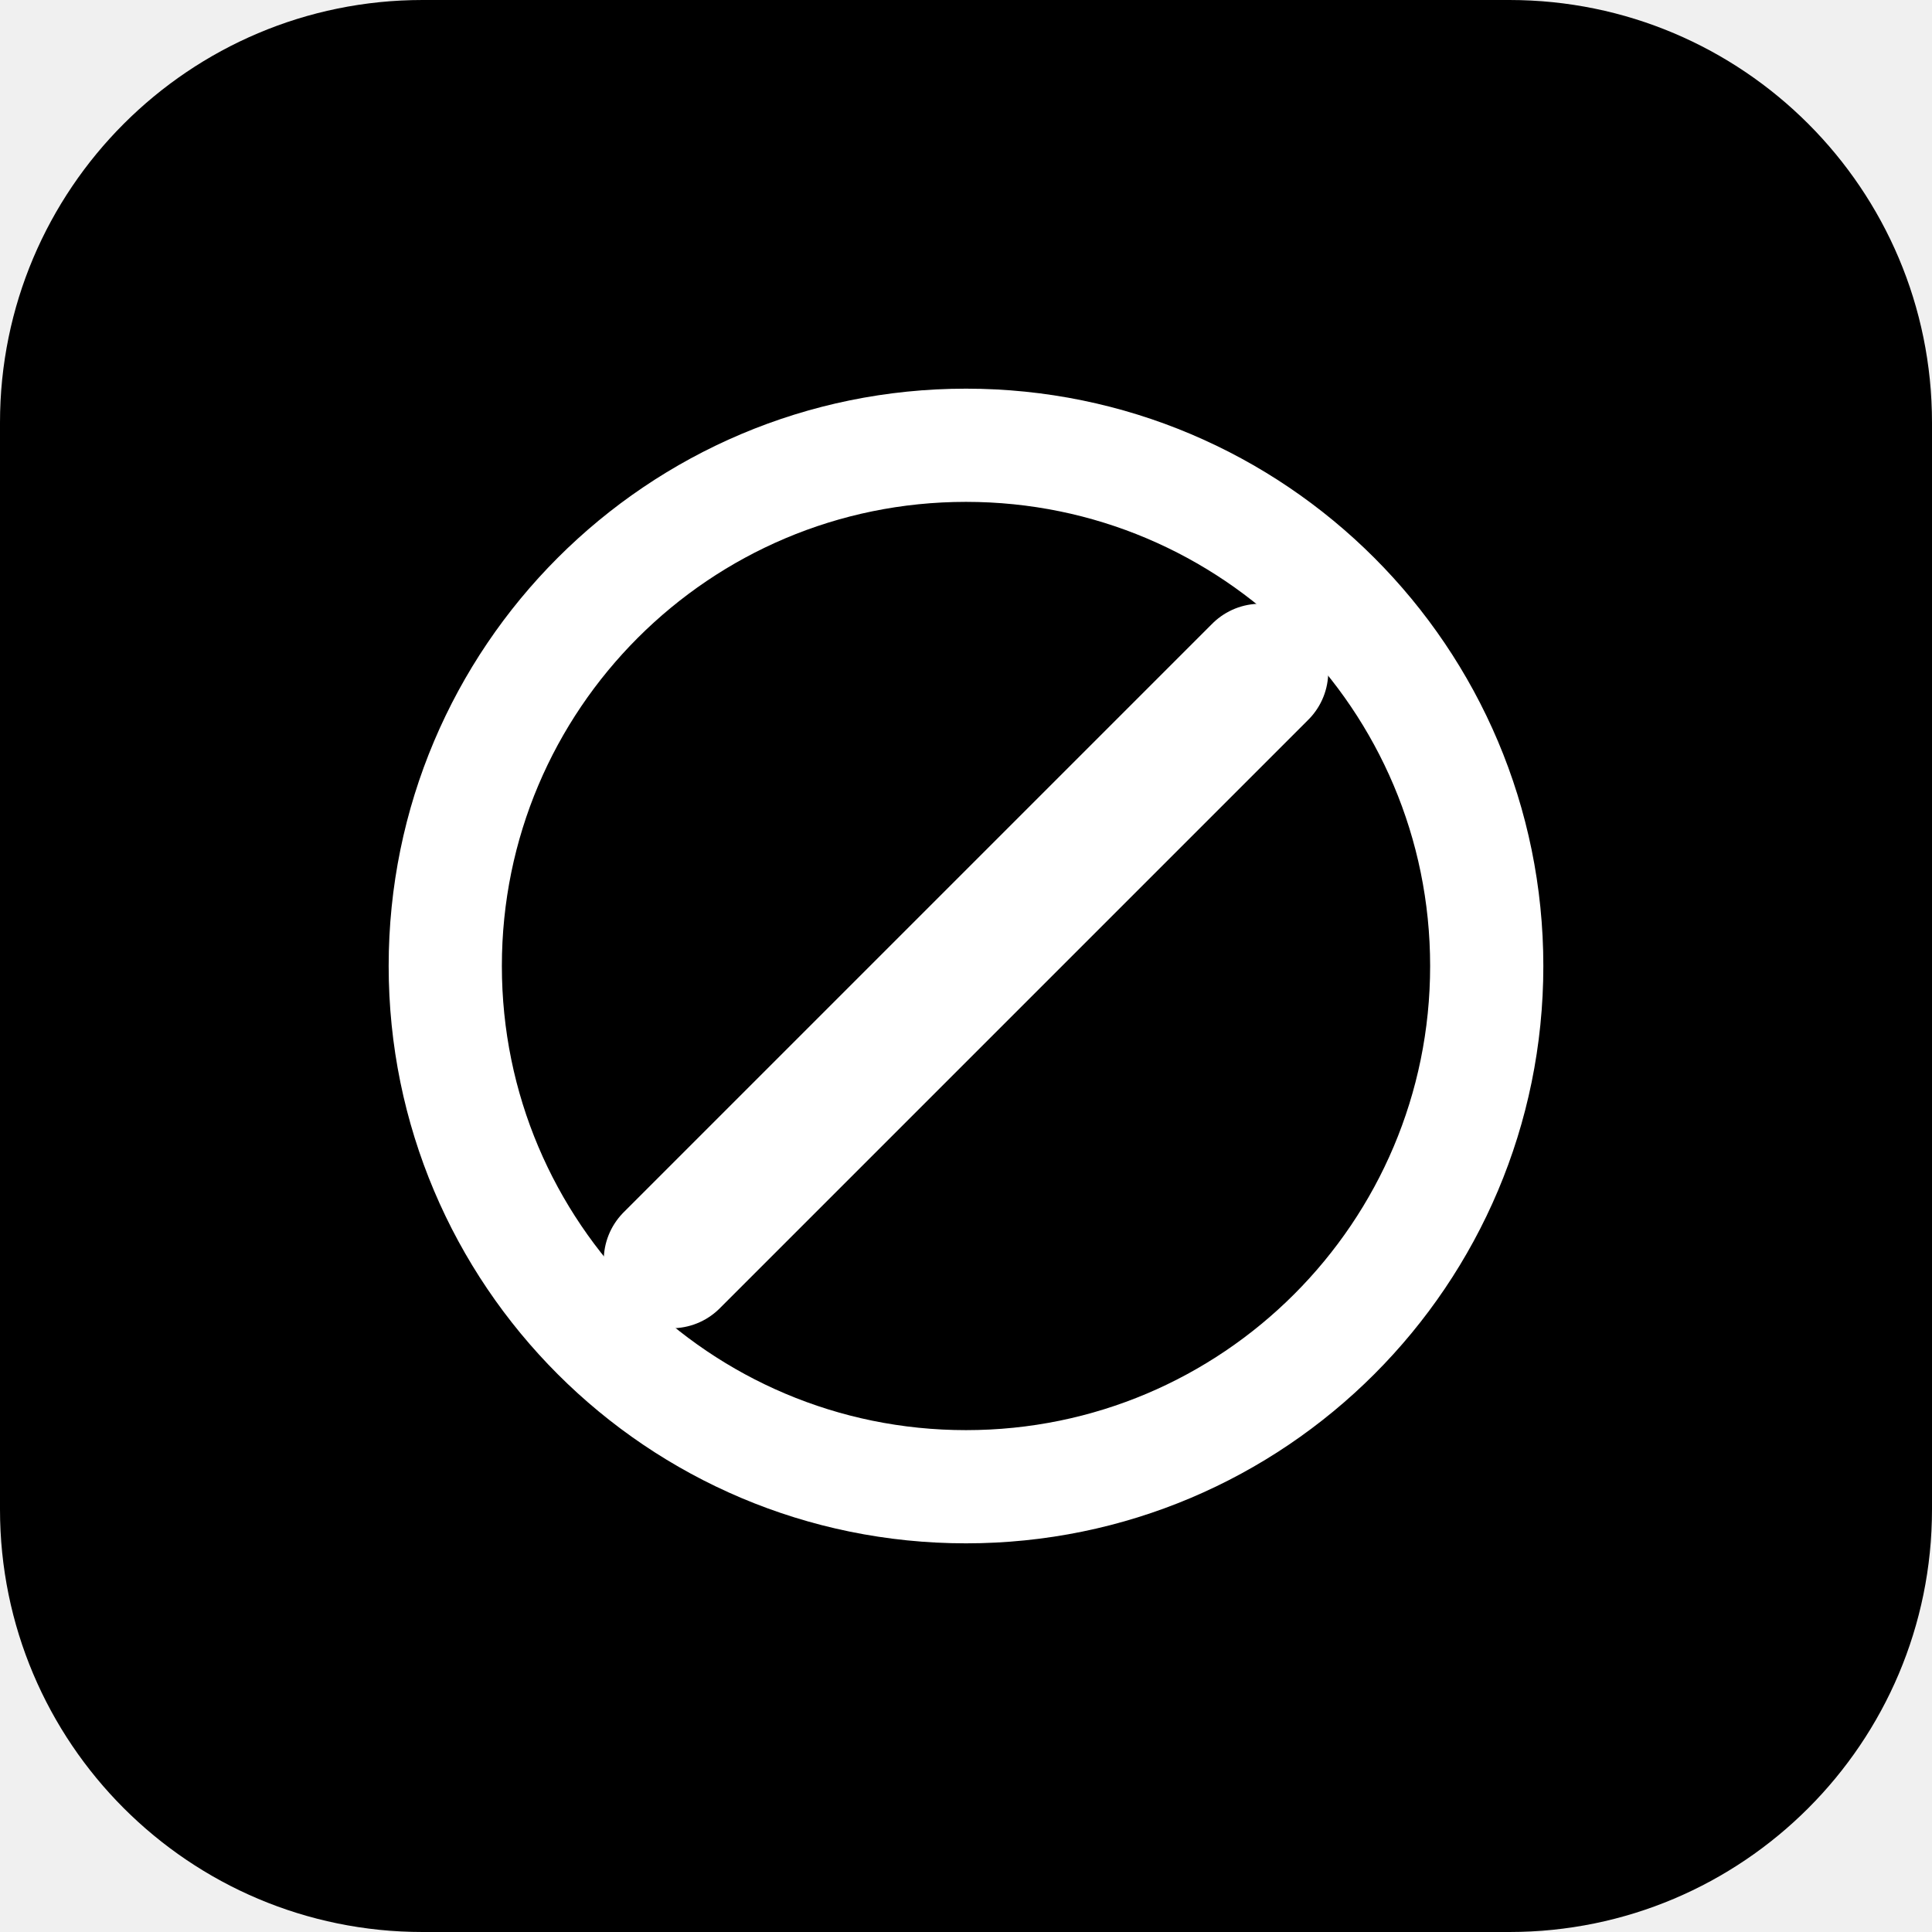
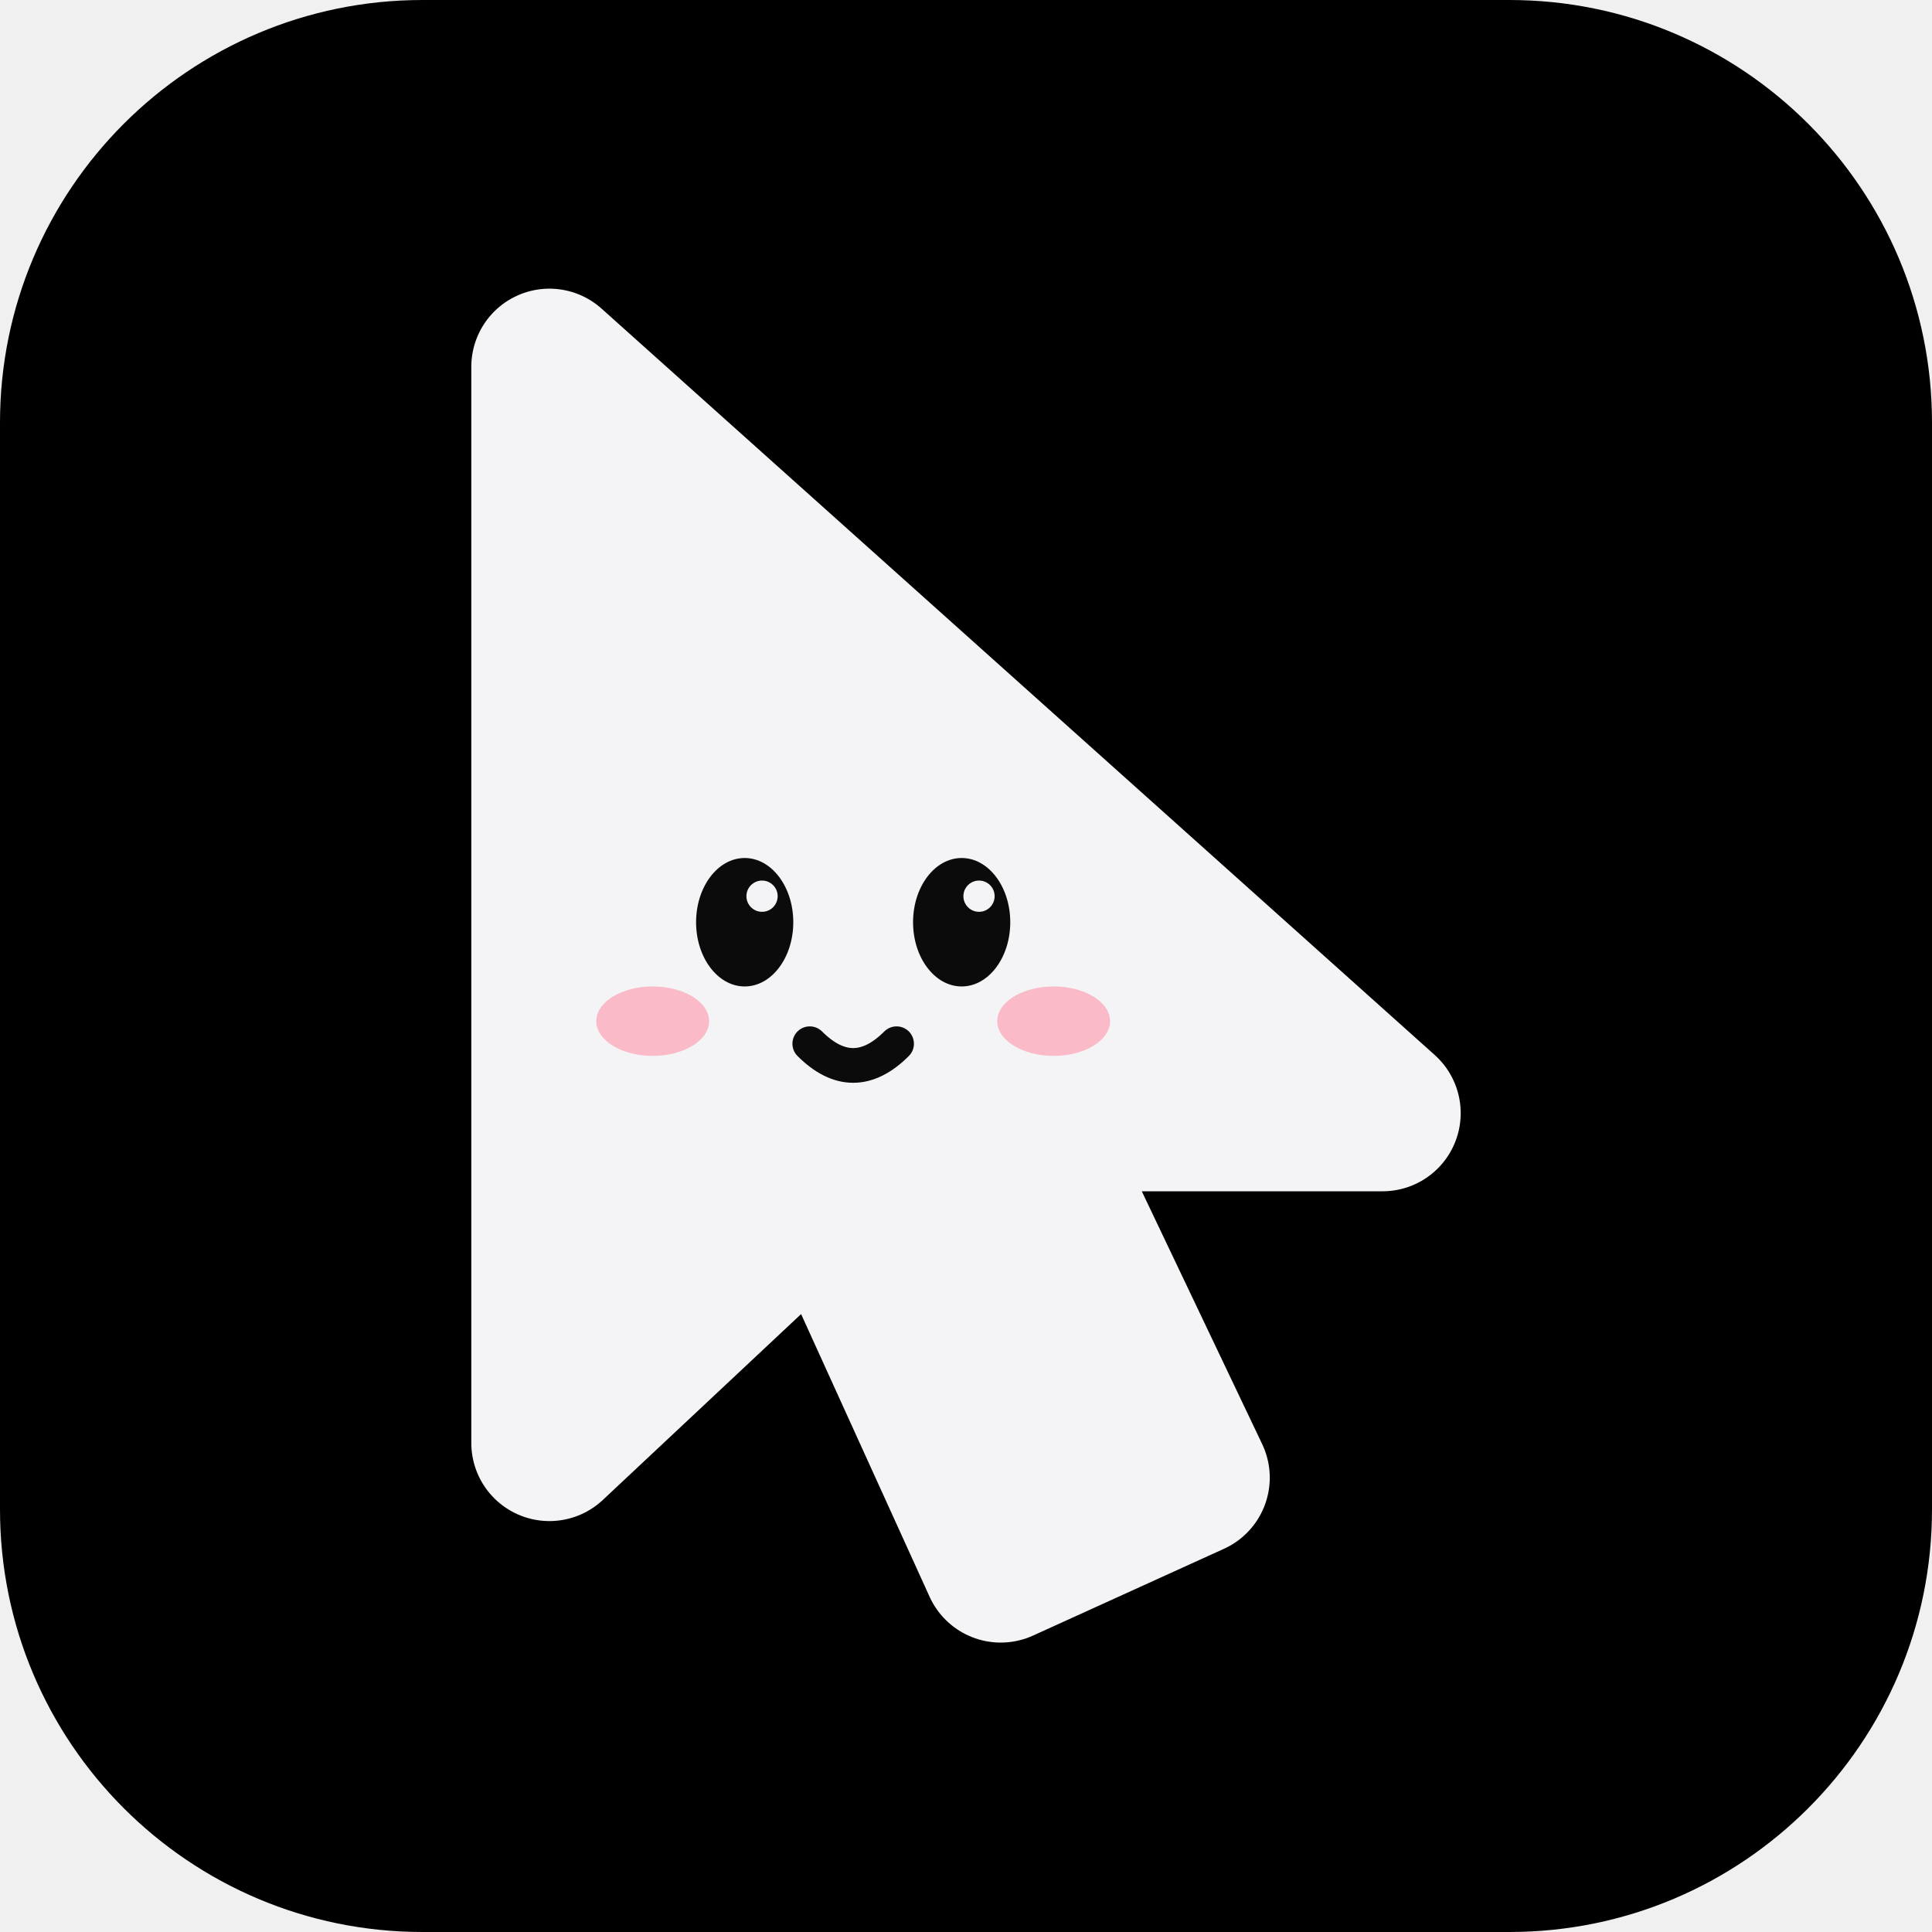
<svg xmlns="http://www.w3.org/2000/svg" viewBox="0 0 512 512">
  <rect width="512" height="512" rx="112" fill="#000" />
-   <circle cx="256" cy="256" r="138" fill="none" stroke="#fff" stroke-width="30" />
-   <path d="M178 334 334 178" stroke="#fff" stroke-width="36" stroke-linecap="round" />
+   <g transform="translate(3 19) scale(2.3)">
+     <path d="M62 34 L62 158 L94 128 L114 172 L136 162 L116 120 L158 120 Z" fill="#f4f4f6" stroke="#f4f4f6" stroke-width="18" stroke-linejoin="round" />
+     <ellipse cx="84.5" cy="98" rx="5.6" ry="7.4" fill="#0b0b0c" />
+     <ellipse cx="109.5" cy="98" rx="5.6" ry="7.4" fill="#0b0b0c" />
+     <circle cx="86.5" cy="95" r="1.8" fill="#f4f4f6" />
+     <circle cx="111.5" cy="95" r="1.8" fill="#f4f4f6" />
+     <ellipse cx="73.9" cy="109.4" rx="6.5" ry="4" fill="#ff8aa0" fill-opacity="0.55" />
+     <ellipse cx="120.1" cy="109.4" rx="6.5" ry="4" fill="#ff8aa0" fill-opacity="0.55" />
+     <path d="M92 112 Q97 117 102 112" stroke="#0b0b0c" stroke-width="4" stroke-linecap="round" fill="none" />
+   </g>
</svg>
